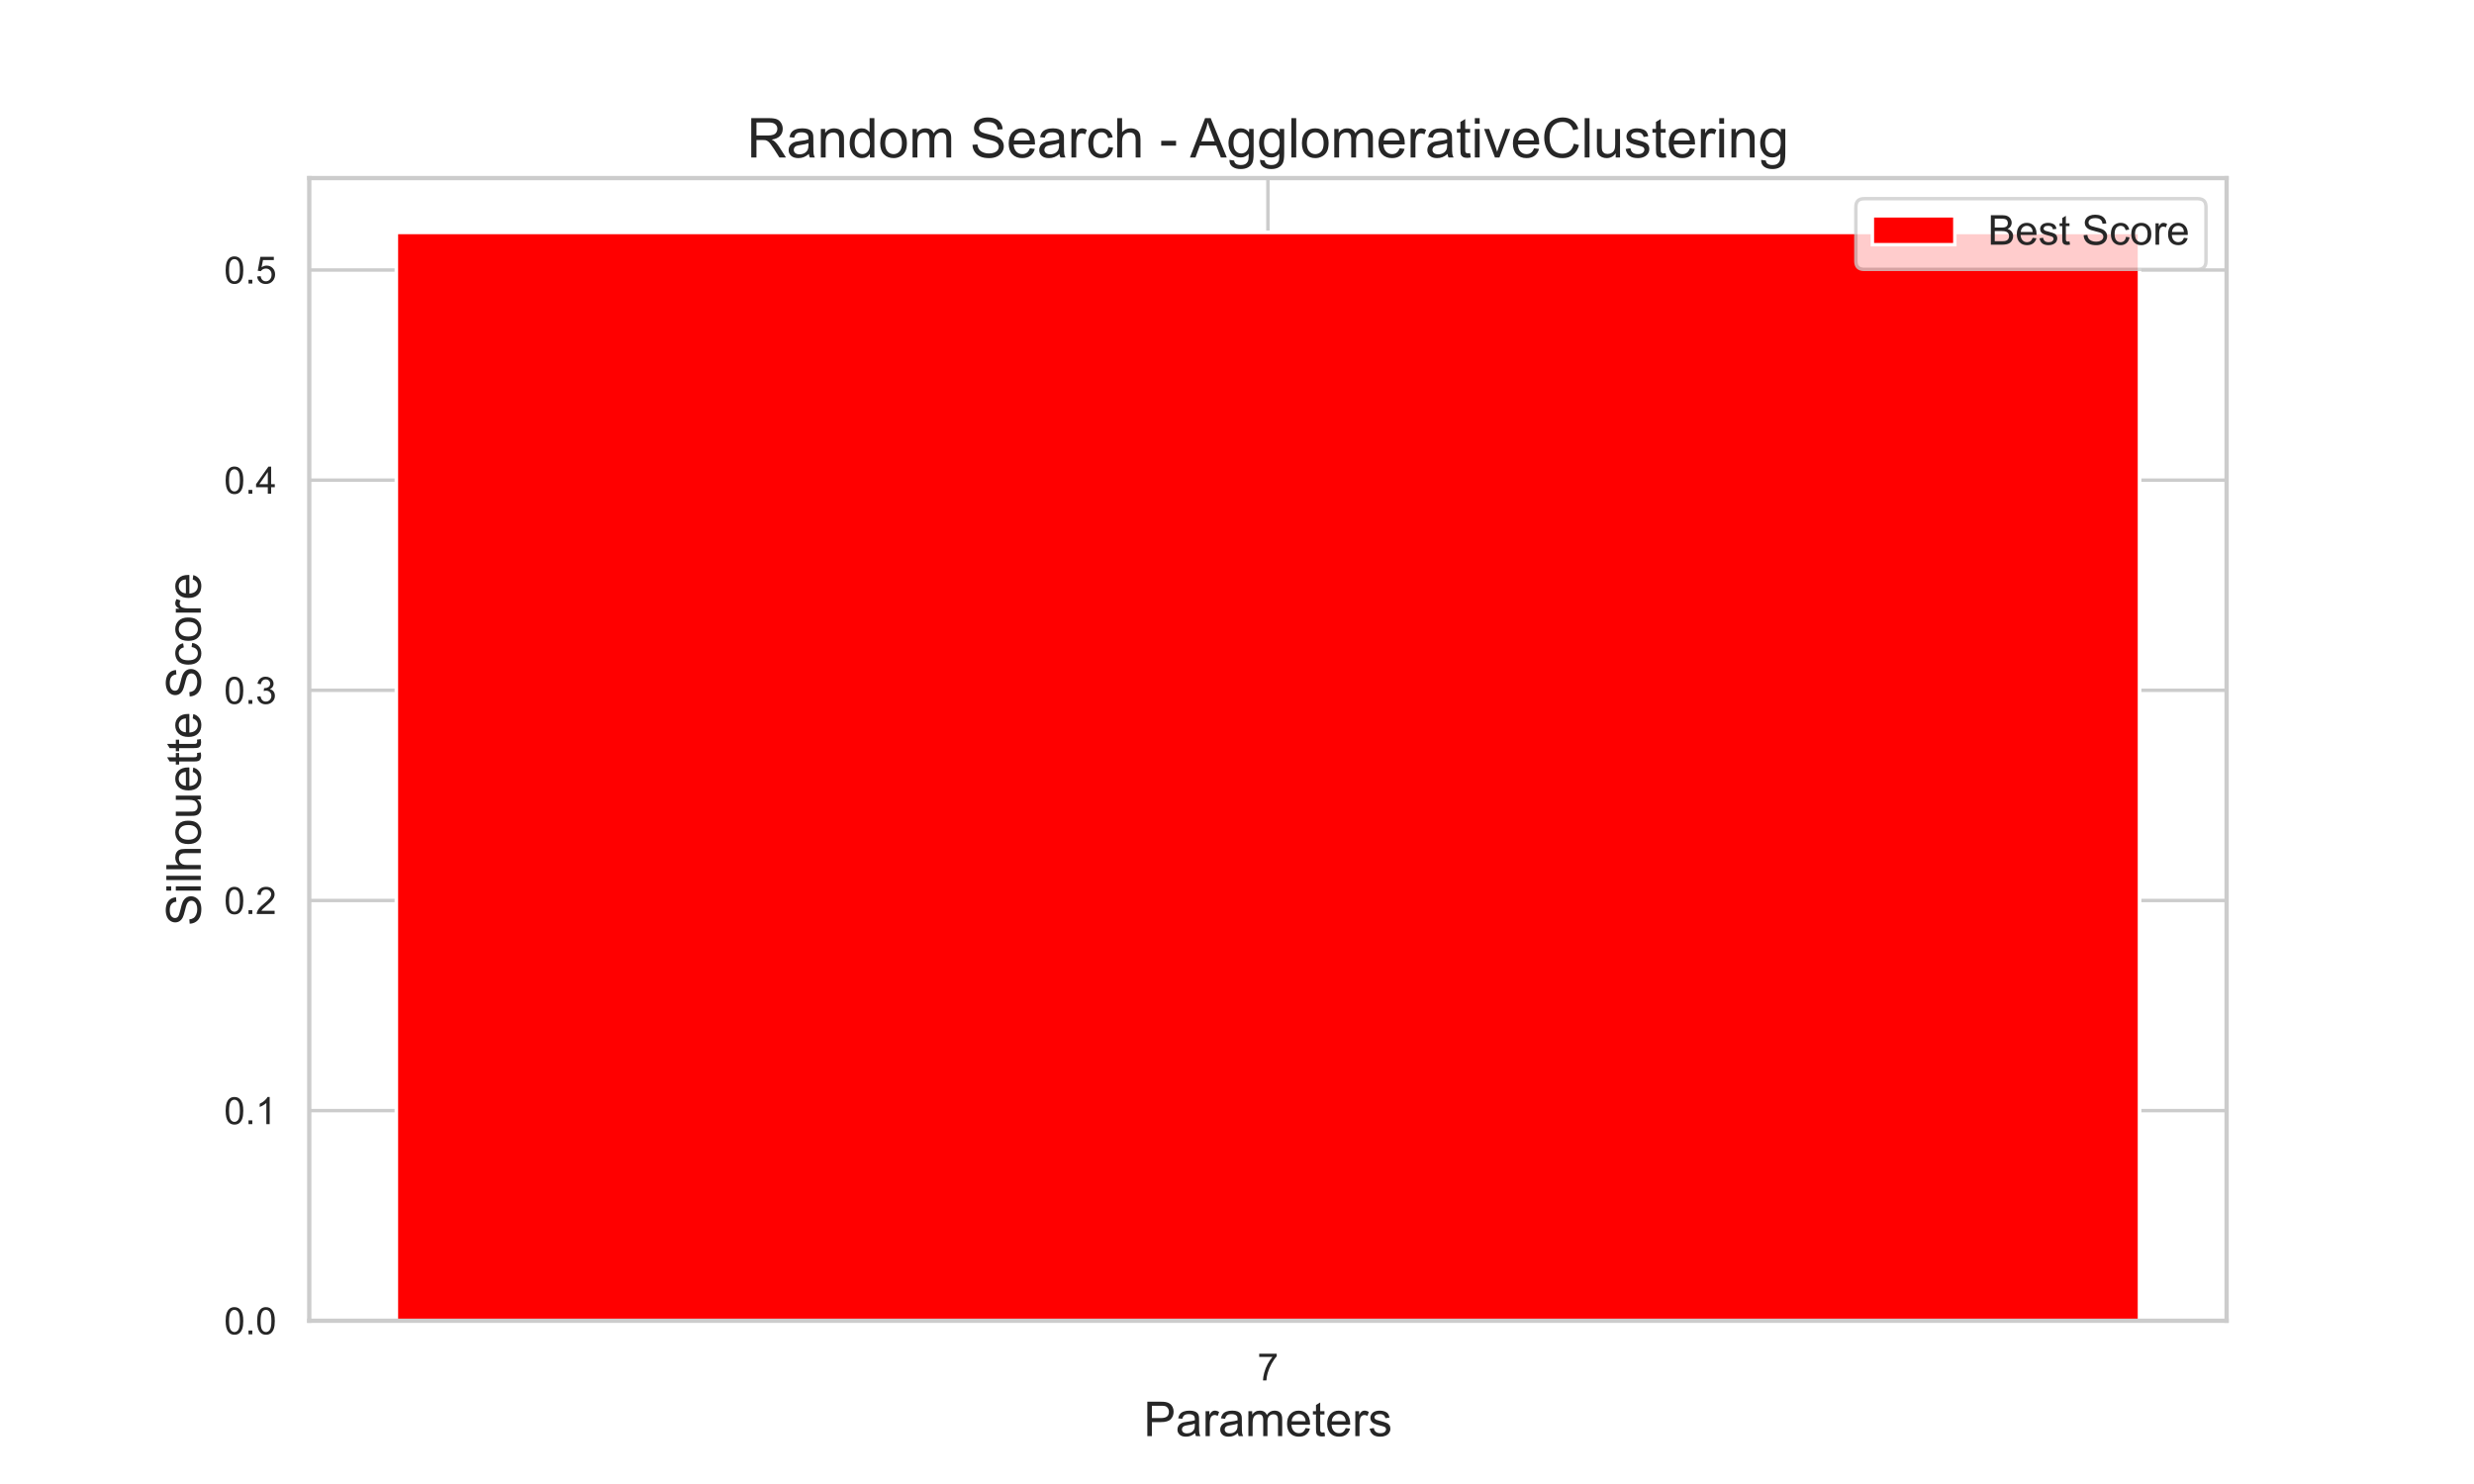
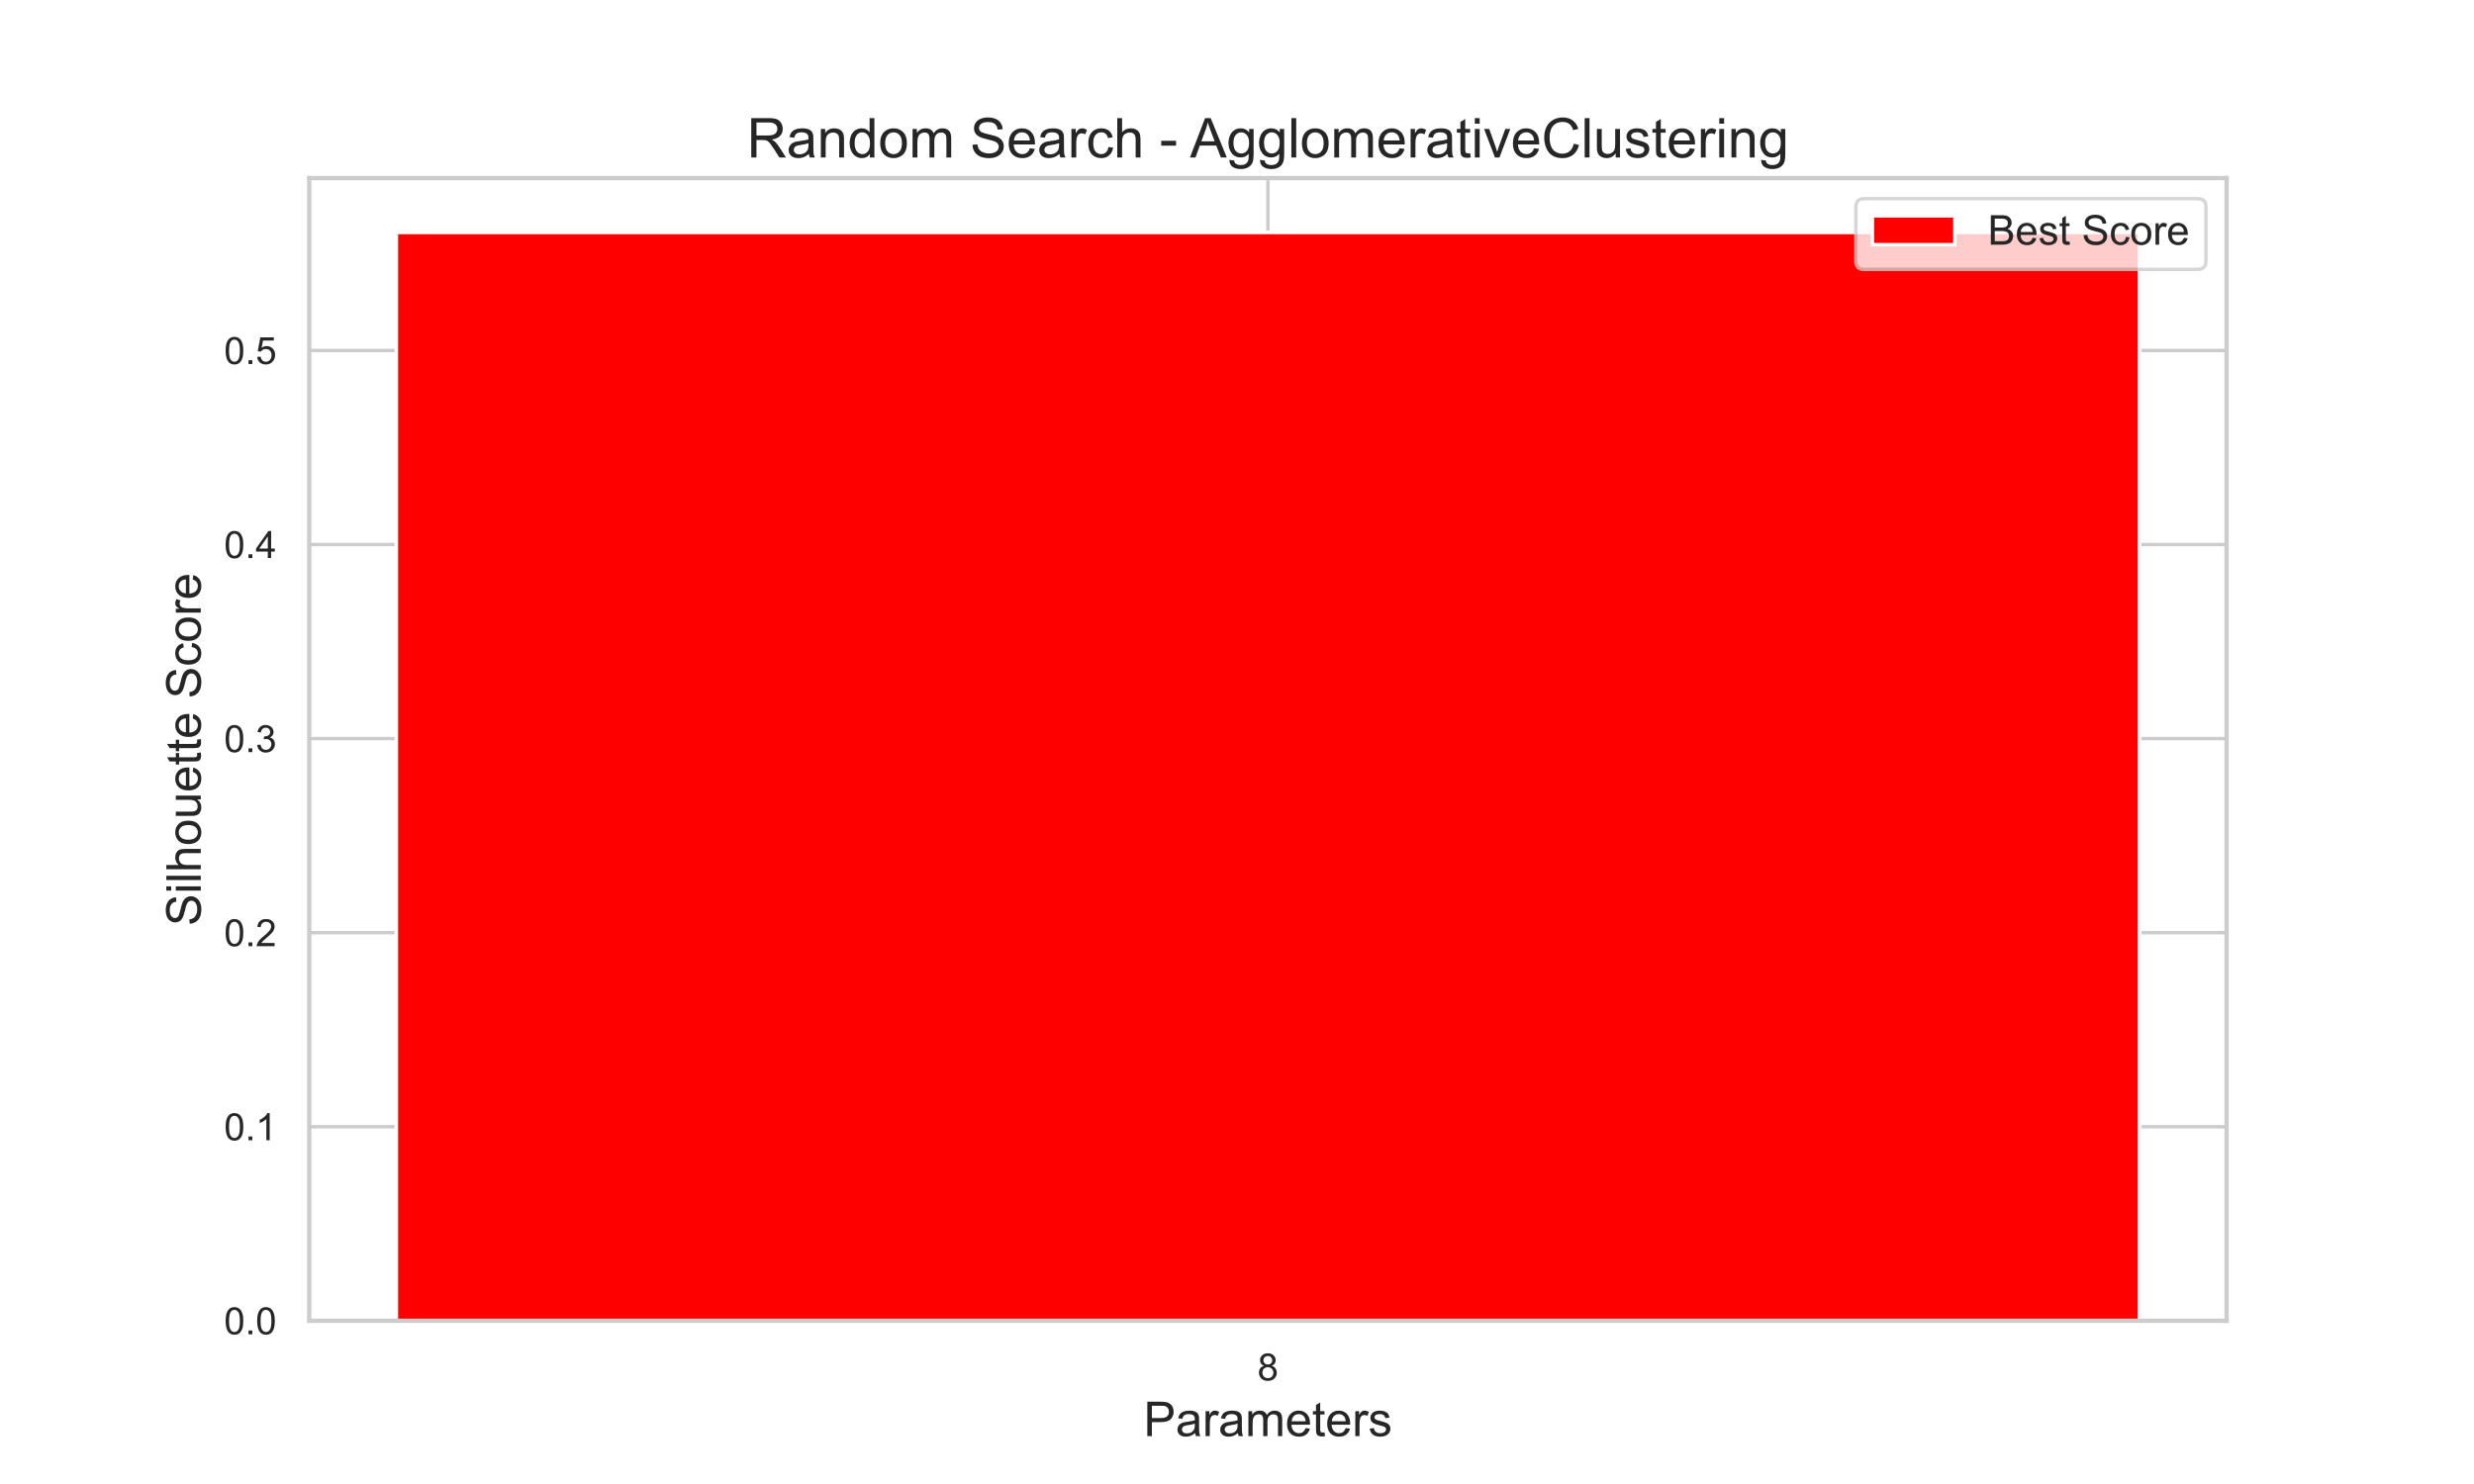
<svg xmlns="http://www.w3.org/2000/svg" xmlns:xlink="http://www.w3.org/1999/xlink" width="720pt" height="432pt" viewBox="0 0 720 432" version="1.1">
  <defs>
    <style type="text/css">*{stroke-linejoin: round; stroke-linecap: butt}</style>
  </defs>
  <g id="figure_1">
    <g id="patch_1">
      <path d="M 0 432  L 720 432  L 720 0  L 0 0  z " style="fill: #ffffff" />
    </g>
    <g id="axes_1">
      <g id="patch_2">
        <path d="M 90 384.48  L 648 384.48  L 648 51.84  L 90 51.84  z " style="fill: #ffffff" />
      </g>
      <g id="matplotlib.axis_1">
        <g id="xtick_1">
          <g id="line2d_1">
-             <path d="M 369 384.48  L 369 51.84  " clip-path="url(#pd6335e5ca7)" style="fill: none; stroke: #cccccc; stroke-linecap: round" />
+             <path d="M 369 384.48  L 369 51.84  " clip-path="url(#p04da0f402b)" style="fill: none; stroke: #cccccc; stroke-linecap: round" />
          </g>
          <g id="text_1">
            <g style="fill: #262626" transform="translate(365.9415 401.8536) scale(0.11 -0.11)">
              <defs>
-                 <path id="ArialMT-37" d="M 303 3981  L 303 4522  L 3269 4522  L 3269 4084  Q 2831 3619 2401 2847  Q 1972 2075 1738 1259  Q 1569 684 1522 0  L 944 0  Q 953 541 1156 1306  Q 1359 2072 1739 2783  Q 2119 3494 2547 3981  L 303 3981  z " transform="scale(0.015625)" />
-               </defs>
-               <use xlink:href="#ArialMT-37" />
+                 <path id="ArialMT-38" d="M 1131 2484  Q 781 2613 612 2850  Q 444 3088 444 3419  Q 444 3919 803 4259  Q 1163 4600 1759 4600  Q 2359 4600 2725 4251  Q 3091 3903 3091 3403  Q 3091 3084 2923 2848  Q 2756 2613 2416 2484  Q 2838 2347 3058 2040  Q 3278 1734 3278 1309  Q 3278 722 2862 322  Q 2447 -78 1769 -78  Q 1091 -78 675 323  Q 259 725 259 1325  Q 259 1772 486 2073  Q 713 2375 1131 2484  z M 1019 3438  Q 1019 3113 1228 2906  Q 1438 2700 1772 2700  Q 2097 2700 2305 2904  Q 2513 3109 2513 3406  Q 2513 3716 2298 3927  Q 2084 4138 1766 4138  Q 1444 4138 1231 3931  Q 1019 3725 1019 3438  z M 838 1322  Q 838 1081 952 856  Q 1066 631 1291 507  Q 1516 384 1775 384  Q 2178 384 2440 643  Q 2703 903 2703 1303  Q 2703 1709 2433 1975  Q 2163 2241 1756 2241  Q 1359 2241 1098 1978  Q 838 1716 838 1322  z " transform="scale(0.015625)" />
+               </defs>
+               <use xlink:href="#ArialMT-38" />
            </g>
          </g>
        </g>
        <g id="text_2">
          <g style="fill: #262626" transform="translate(332.8231 418.0608) scale(0.14 -0.14)">
            <defs>
              <path id="ArialMT-50" d="M 494 0  L 494 4581  L 2222 4581  Q 2678 4581 2919 4538  Q 3256 4481 3484 4323  Q 3713 4166 3852 3881  Q 3991 3597 3991 3256  Q 3991 2672 3619 2267  Q 3247 1863 2275 1863  L 1100 1863  L 1100 0  L 494 0  z M 1100 2403  L 2284 2403  Q 2872 2403 3119 2622  Q 3366 2841 3366 3238  Q 3366 3525 3220 3729  Q 3075 3934 2838 4000  Q 2684 4041 2272 4041  L 1100 4041  L 1100 2403  z " transform="scale(0.015625)" />
              <path id="ArialMT-61" d="M 2588 409  Q 2275 144 1986 34  Q 1697 -75 1366 -75  Q 819 -75 525 192  Q 231 459 231 875  Q 231 1119 342 1320  Q 453 1522 633 1644  Q 813 1766 1038 1828  Q 1203 1872 1538 1913  Q 2219 1994 2541 2106  Q 2544 2222 2544 2253  Q 2544 2597 2384 2738  Q 2169 2928 1744 2928  Q 1347 2928 1158 2789  Q 969 2650 878 2297  L 328 2372  Q 403 2725 575 2942  Q 747 3159 1072 3276  Q 1397 3394 1825 3394  Q 2250 3394 2515 3294  Q 2781 3194 2906 3042  Q 3031 2891 3081 2659  Q 3109 2516 3109 2141  L 3109 1391  Q 3109 606 3145 398  Q 3181 191 3288 0  L 2700 0  Q 2613 175 2588 409  z M 2541 1666  Q 2234 1541 1622 1453  Q 1275 1403 1131 1340  Q 988 1278 909 1158  Q 831 1038 831 891  Q 831 666 1001 516  Q 1172 366 1500 366  Q 1825 366 2078 508  Q 2331 650 2450 897  Q 2541 1088 2541 1459  L 2541 1666  z " transform="scale(0.015625)" />
              <path id="ArialMT-72" d="M 416 0  L 416 3319  L 922 3319  L 922 2816  Q 1116 3169 1280 3281  Q 1444 3394 1641 3394  Q 1925 3394 2219 3213  L 2025 2691  Q 1819 2813 1613 2813  Q 1428 2813 1281 2702  Q 1134 2591 1072 2394  Q 978 2094 978 1738  L 978 0  L 416 0  z " transform="scale(0.015625)" />
              <path id="ArialMT-6d" d="M 422 0  L 422 3319  L 925 3319  L 925 2853  Q 1081 3097 1340 3245  Q 1600 3394 1931 3394  Q 2300 3394 2536 3241  Q 2772 3088 2869 2813  Q 3263 3394 3894 3394  Q 4388 3394 4653 3120  Q 4919 2847 4919 2278  L 4919 0  L 4359 0  L 4359 2091  Q 4359 2428 4304 2576  Q 4250 2725 4106 2815  Q 3963 2906 3769 2906  Q 3419 2906 3187 2673  Q 2956 2441 2956 1928  L 2956 0  L 2394 0  L 2394 2156  Q 2394 2531 2256 2718  Q 2119 2906 1806 2906  Q 1569 2906 1367 2781  Q 1166 2656 1075 2415  Q 984 2175 984 1722  L 984 0  L 422 0  z " transform="scale(0.015625)" />
              <path id="ArialMT-65" d="M 2694 1069  L 3275 997  Q 3138 488 2766 206  Q 2394 -75 1816 -75  Q 1088 -75 661 373  Q 234 822 234 1631  Q 234 2469 665 2931  Q 1097 3394 1784 3394  Q 2450 3394 2872 2941  Q 3294 2488 3294 1666  Q 3294 1616 3291 1516  L 816 1516  Q 847 969 1125 678  Q 1403 388 1819 388  Q 2128 388 2347 550  Q 2566 713 2694 1069  z M 847 1978  L 2700 1978  Q 2663 2397 2488 2606  Q 2219 2931 1791 2931  Q 1403 2931 1139 2672  Q 875 2413 847 1978  z " transform="scale(0.015625)" />
              <path id="ArialMT-74" d="M 1650 503  L 1731 6  Q 1494 -44 1306 -44  Q 1000 -44 831 53  Q 663 150 594 308  Q 525 466 525 972  L 525 2881  L 113 2881  L 113 3319  L 525 3319  L 525 4141  L 1084 4478  L 1084 3319  L 1650 3319  L 1650 2881  L 1084 2881  L 1084 941  Q 1084 700 1114 631  Q 1144 563 1211 522  Q 1278 481 1403 481  Q 1497 481 1650 503  z " transform="scale(0.015625)" />
              <path id="ArialMT-73" d="M 197 991  L 753 1078  Q 800 744 1014 566  Q 1228 388 1613 388  Q 2000 388 2187 545  Q 2375 703 2375 916  Q 2375 1106 2209 1216  Q 2094 1291 1634 1406  Q 1016 1563 777 1677  Q 538 1791 414 1992  Q 291 2194 291 2438  Q 291 2659 392 2848  Q 494 3038 669 3163  Q 800 3259 1026 3326  Q 1253 3394 1513 3394  Q 1903 3394 2198 3281  Q 2494 3169 2634 2976  Q 2775 2784 2828 2463  L 2278 2388  Q 2241 2644 2061 2787  Q 1881 2931 1553 2931  Q 1166 2931 1000 2803  Q 834 2675 834 2503  Q 834 2394 903 2306  Q 972 2216 1119 2156  Q 1203 2125 1616 2013  Q 2213 1853 2448 1751  Q 2684 1650 2818 1456  Q 2953 1263 2953 975  Q 2953 694 2789 445  Q 2625 197 2315 61  Q 2006 -75 1616 -75  Q 969 -75 630 194  Q 291 463 197 991  z " transform="scale(0.015625)" />
            </defs>
            <use xlink:href="#ArialMT-50" />
            <use xlink:href="#ArialMT-61" x="66.699" />
            <use xlink:href="#ArialMT-72" x="122.314" />
            <use xlink:href="#ArialMT-61" x="155.615" />
            <use xlink:href="#ArialMT-6d" x="211.23" />
            <use xlink:href="#ArialMT-65" x="294.531" />
            <use xlink:href="#ArialMT-74" x="350.146" />
            <use xlink:href="#ArialMT-65" x="377.93" />
            <use xlink:href="#ArialMT-72" x="433.545" />
            <use xlink:href="#ArialMT-73" x="466.846" />
          </g>
        </g>
      </g>
      <g id="matplotlib.axis_2">
        <g id="ytick_1">
          <g id="line2d_2">
-             <path d="M 90 384.48  L 648 384.48  " clip-path="url(#pd6335e5ca7)" style="fill: none; stroke: #cccccc; stroke-linecap: round" />
+             <path d="M 90 384.48  L 648 384.48  " clip-path="url(#p04da0f402b)" style="fill: none; stroke: #cccccc; stroke-linecap: round" />
          </g>
          <g id="text_3">
            <g style="fill: #262626" transform="translate(65.21 388.4168) scale(0.11 -0.11)">
              <defs>
                <path id="ArialMT-30" d="M 266 2259  Q 266 3072 433 3567  Q 600 4063 929 4331  Q 1259 4600 1759 4600  Q 2128 4600 2406 4451  Q 2684 4303 2865 4023  Q 3047 3744 3150 3342  Q 3253 2941 3253 2259  Q 3253 1453 3087 958  Q 2922 463 2592 192  Q 2263 -78 1759 -78  Q 1097 -78 719 397  Q 266 969 266 2259  z M 844 2259  Q 844 1131 1108 757  Q 1372 384 1759 384  Q 2147 384 2411 759  Q 2675 1134 2675 2259  Q 2675 3391 2411 3762  Q 2147 4134 1753 4134  Q 1366 4134 1134 3806  Q 844 3388 844 2259  z " transform="scale(0.015625)" />
                <path id="ArialMT-2e" d="M 581 0  L 581 641  L 1222 641  L 1222 0  L 581 0  z " transform="scale(0.015625)" />
              </defs>
              <use xlink:href="#ArialMT-30" />
              <use xlink:href="#ArialMT-2e" x="55.615" />
              <use xlink:href="#ArialMT-30" x="83.398" />
            </g>
          </g>
        </g>
        <g id="ytick_2">
          <g id="line2d_3">
-             <path d="M 90 323.305  L 648 323.305  " clip-path="url(#pd6335e5ca7)" style="fill: none; stroke: #cccccc; stroke-linecap: round" />
+             <path d="M 90 327.99  L 648 327.99  " clip-path="url(#p04da0f402b)" style="fill: none; stroke: #cccccc; stroke-linecap: round" />
          </g>
          <g id="text_4">
-             <g style="fill: #262626" transform="translate(65.21 327.2415) scale(0.11 -0.11)">
+             <g style="fill: #262626" transform="translate(65.21 331.9269) scale(0.11 -0.11)">
              <defs>
                <path id="ArialMT-31" d="M 2384 0  L 1822 0  L 1822 3584  Q 1619 3391 1289 3197  Q 959 3003 697 2906  L 697 3450  Q 1169 3672 1522 3987  Q 1875 4303 2022 4600  L 2384 4600  L 2384 0  z " transform="scale(0.015625)" />
              </defs>
              <use xlink:href="#ArialMT-30" />
              <use xlink:href="#ArialMT-2e" x="55.615" />
              <use xlink:href="#ArialMT-31" x="83.398" />
            </g>
          </g>
        </g>
        <g id="ytick_3">
          <g id="line2d_4">
-             <path d="M 90 262.129  L 648 262.129  " clip-path="url(#pd6335e5ca7)" style="fill: none; stroke: #cccccc; stroke-linecap: round" />
+             <path d="M 90 271.5  L 648 271.5  " clip-path="url(#p04da0f402b)" style="fill: none; stroke: #cccccc; stroke-linecap: round" />
          </g>
          <g id="text_5">
-             <g style="fill: #262626" transform="translate(65.21 266.0663) scale(0.11 -0.11)">
+             <g style="fill: #262626" transform="translate(65.21 275.4371) scale(0.11 -0.11)">
              <defs>
                <path id="ArialMT-32" d="M 3222 541  L 3222 0  L 194 0  Q 188 203 259 391  Q 375 700 629 1000  Q 884 1300 1366 1694  Q 2113 2306 2375 2664  Q 2638 3022 2638 3341  Q 2638 3675 2398 3904  Q 2159 4134 1775 4134  Q 1369 4134 1125 3890  Q 881 3647 878 3216  L 300 3275  Q 359 3922 746 4261  Q 1134 4600 1788 4600  Q 2447 4600 2831 4234  Q 3216 3869 3216 3328  Q 3216 3053 3103 2787  Q 2991 2522 2730 2228  Q 2469 1934 1863 1422  Q 1356 997 1212 845  Q 1069 694 975 541  L 3222 541  z " transform="scale(0.015625)" />
              </defs>
              <use xlink:href="#ArialMT-30" />
              <use xlink:href="#ArialMT-2e" x="55.615" />
              <use xlink:href="#ArialMT-32" x="83.398" />
            </g>
          </g>
        </g>
        <g id="ytick_4">
          <g id="line2d_5">
-             <path d="M 90 200.954  L 648 200.954  " clip-path="url(#pd6335e5ca7)" style="fill: none; stroke: #cccccc; stroke-linecap: round" />
+             <path d="M 90 215.01  L 648 215.01  " clip-path="url(#p04da0f402b)" style="fill: none; stroke: #cccccc; stroke-linecap: round" />
          </g>
          <g id="text_6">
-             <g style="fill: #262626" transform="translate(65.21 204.891) scale(0.11 -0.11)">
+             <g style="fill: #262626" transform="translate(65.21 218.9472) scale(0.11 -0.11)">
              <defs>
                <path id="ArialMT-33" d="M 269 1209  L 831 1284  Q 928 806 1161 595  Q 1394 384 1728 384  Q 2125 384 2398 659  Q 2672 934 2672 1341  Q 2672 1728 2419 1979  Q 2166 2231 1775 2231  Q 1616 2231 1378 2169  L 1441 2663  Q 1497 2656 1531 2656  Q 1891 2656 2178 2843  Q 2466 3031 2466 3422  Q 2466 3731 2256 3934  Q 2047 4138 1716 4138  Q 1388 4138 1169 3931  Q 950 3725 888 3313  L 325 3413  Q 428 3978 793 4289  Q 1159 4600 1703 4600  Q 2078 4600 2393 4439  Q 2709 4278 2876 4000  Q 3044 3722 3044 3409  Q 3044 3113 2884 2869  Q 2725 2625 2413 2481  Q 2819 2388 3044 2092  Q 3269 1797 3269 1353  Q 3269 753 2831 336  Q 2394 -81 1725 -81  Q 1122 -81 723 278  Q 325 638 269 1209  z " transform="scale(0.015625)" />
              </defs>
              <use xlink:href="#ArialMT-30" />
              <use xlink:href="#ArialMT-2e" x="55.615" />
              <use xlink:href="#ArialMT-33" x="83.398" />
            </g>
          </g>
        </g>
        <g id="ytick_5">
          <g id="line2d_6">
-             <path d="M 90 139.779  L 648 139.779  " clip-path="url(#pd6335e5ca7)" style="fill: none; stroke: #cccccc; stroke-linecap: round" />
+             <path d="M 90 158.521  L 648 158.521  " clip-path="url(#p04da0f402b)" style="fill: none; stroke: #cccccc; stroke-linecap: round" />
          </g>
          <g id="text_7">
-             <g style="fill: #262626" transform="translate(65.21 143.7157) scale(0.11 -0.11)">
+             <g style="fill: #262626" transform="translate(65.21 162.4574) scale(0.11 -0.11)">
              <defs>
                <path id="ArialMT-34" d="M 2069 0  L 2069 1097  L 81 1097  L 81 1613  L 2172 4581  L 2631 4581  L 2631 1613  L 3250 1613  L 3250 1097  L 2631 1097  L 2631 0  L 2069 0  z M 2069 1613  L 2069 3678  L 634 1613  L 2069 1613  z " transform="scale(0.015625)" />
              </defs>
              <use xlink:href="#ArialMT-30" />
              <use xlink:href="#ArialMT-2e" x="55.615" />
              <use xlink:href="#ArialMT-34" x="83.398" />
            </g>
          </g>
        </g>
        <g id="ytick_6">
          <g id="line2d_7">
-             <path d="M 90 78.604  L 648 78.604  " clip-path="url(#pd6335e5ca7)" style="fill: none; stroke: #cccccc; stroke-linecap: round" />
+             <path d="M 90 102.031  L 648 102.031  " clip-path="url(#p04da0f402b)" style="fill: none; stroke: #cccccc; stroke-linecap: round" />
          </g>
          <g id="text_8">
-             <g style="fill: #262626" transform="translate(65.21 82.54047) scale(0.11 -0.11)">
+             <g style="fill: #262626" transform="translate(65.21 105.9675) scale(0.11 -0.11)">
              <defs>
                <path id="ArialMT-35" d="M 266 1200  L 856 1250  Q 922 819 1161 601  Q 1400 384 1738 384  Q 2144 384 2425 690  Q 2706 997 2706 1503  Q 2706 1984 2436 2262  Q 2166 2541 1728 2541  Q 1456 2541 1237 2417  Q 1019 2294 894 2097  L 366 2166  L 809 4519  L 3088 4519  L 3088 3981  L 1259 3981  L 1013 2750  Q 1425 3038 1878 3038  Q 2478 3038 2890 2622  Q 3303 2206 3303 1553  Q 3303 931 2941 478  Q 2500 -78 1738 -78  Q 1113 -78 717 272  Q 322 622 266 1200  z " transform="scale(0.015625)" />
              </defs>
              <use xlink:href="#ArialMT-30" />
              <use xlink:href="#ArialMT-2e" x="55.615" />
              <use xlink:href="#ArialMT-35" x="83.398" />
            </g>
          </g>
        </g>
        <g id="text_9">
          <g style="fill: #262626" transform="translate(58.4275 269.5225) rotate(-90) scale(0.14 -0.14)">
            <defs>
              <path id="ArialMT-53" d="M 288 1472  L 859 1522  Q 900 1178 1048 958  Q 1197 738 1509 602  Q 1822 466 2213 466  Q 2559 466 2825 569  Q 3091 672 3220 851  Q 3350 1031 3350 1244  Q 3350 1459 3225 1620  Q 3100 1781 2813 1891  Q 2628 1963 1997 2114  Q 1366 2266 1113 2400  Q 784 2572 623 2826  Q 463 3081 463 3397  Q 463 3744 659 4045  Q 856 4347 1234 4503  Q 1613 4659 2075 4659  Q 2584 4659 2973 4495  Q 3363 4331 3572 4012  Q 3781 3694 3797 3291  L 3216 3247  Q 3169 3681 2898 3903  Q 2628 4125 2100 4125  Q 1550 4125 1298 3923  Q 1047 3722 1047 3438  Q 1047 3191 1225 3031  Q 1400 2872 2139 2705  Q 2878 2538 3153 2413  Q 3553 2228 3743 1945  Q 3934 1663 3934 1294  Q 3934 928 3725 604  Q 3516 281 3123 101  Q 2731 -78 2241 -78  Q 1619 -78 1198 103  Q 778 284 539 648  Q 300 1013 288 1472  z " transform="scale(0.015625)" />
              <path id="ArialMT-69" d="M 425 3934  L 425 4581  L 988 4581  L 988 3934  L 425 3934  z M 425 0  L 425 3319  L 988 3319  L 988 0  L 425 0  z " transform="scale(0.015625)" />
              <path id="ArialMT-6c" d="M 409 0  L 409 4581  L 972 4581  L 972 0  L 409 0  z " transform="scale(0.015625)" />
              <path id="ArialMT-68" d="M 422 0  L 422 4581  L 984 4581  L 984 2938  Q 1378 3394 1978 3394  Q 2347 3394 2619 3248  Q 2891 3103 3008 2847  Q 3125 2591 3125 2103  L 3125 0  L 2563 0  L 2563 2103  Q 2563 2525 2380 2717  Q 2197 2909 1863 2909  Q 1613 2909 1392 2779  Q 1172 2650 1078 2428  Q 984 2206 984 1816  L 984 0  L 422 0  z " transform="scale(0.015625)" />
              <path id="ArialMT-6f" d="M 213 1659  Q 213 2581 725 3025  Q 1153 3394 1769 3394  Q 2453 3394 2887 2945  Q 3322 2497 3322 1706  Q 3322 1066 3130 698  Q 2938 331 2570 128  Q 2203 -75 1769 -75  Q 1072 -75 642 372  Q 213 819 213 1659  z M 791 1659  Q 791 1022 1069 705  Q 1347 388 1769 388  Q 2188 388 2466 706  Q 2744 1025 2744 1678  Q 2744 2294 2464 2611  Q 2184 2928 1769 2928  Q 1347 2928 1069 2612  Q 791 2297 791 1659  z " transform="scale(0.015625)" />
              <path id="ArialMT-75" d="M 2597 0  L 2597 488  Q 2209 -75 1544 -75  Q 1250 -75 995 37  Q 741 150 617 320  Q 494 491 444 738  Q 409 903 409 1263  L 409 3319  L 972 3319  L 972 1478  Q 972 1038 1006 884  Q 1059 663 1231 536  Q 1403 409 1656 409  Q 1909 409 2131 539  Q 2353 669 2445 892  Q 2538 1116 2538 1541  L 2538 3319  L 3100 3319  L 3100 0  L 2597 0  z " transform="scale(0.015625)" />
              <path id="ArialMT-20" transform="scale(0.015625)" />
              <path id="ArialMT-63" d="M 2588 1216  L 3141 1144  Q 3050 572 2676 248  Q 2303 -75 1759 -75  Q 1078 -75 664 370  Q 250 816 250 1647  Q 250 2184 428 2587  Q 606 2991 970 3192  Q 1334 3394 1763 3394  Q 2303 3394 2647 3120  Q 2991 2847 3088 2344  L 2541 2259  Q 2463 2594 2264 2762  Q 2066 2931 1784 2931  Q 1359 2931 1093 2626  Q 828 2322 828 1663  Q 828 994 1084 691  Q 1341 388 1753 388  Q 2084 388 2306 591  Q 2528 794 2588 1216  z " transform="scale(0.015625)" />
            </defs>
            <use xlink:href="#ArialMT-53" />
            <use xlink:href="#ArialMT-69" x="66.699" />
            <use xlink:href="#ArialMT-6c" x="88.916" />
            <use xlink:href="#ArialMT-68" x="111.133" />
            <use xlink:href="#ArialMT-6f" x="166.748" />
            <use xlink:href="#ArialMT-75" x="222.363" />
            <use xlink:href="#ArialMT-65" x="277.979" />
            <use xlink:href="#ArialMT-74" x="333.594" />
            <use xlink:href="#ArialMT-74" x="361.377" />
            <use xlink:href="#ArialMT-65" x="389.16" />
            <use xlink:href="#ArialMT-20" x="444.775" />
            <use xlink:href="#ArialMT-53" x="472.559" />
            <use xlink:href="#ArialMT-63" x="539.258" />
            <use xlink:href="#ArialMT-6f" x="589.258" />
            <use xlink:href="#ArialMT-72" x="644.873" />
            <use xlink:href="#ArialMT-65" x="678.174" />
          </g>
        </g>
      </g>
      <g id="patch_3">
-         <path d="M 115.364 384.48  L 622.636 384.48  L 622.636 67.68  L 115.364 67.68  z " clip-path="url(#pd6335e5ca7)" style="fill: #4c72b0; stroke: #ffffff; stroke-linejoin: miter" />
+         <path d="M 115.364 384.48  L 622.636 384.48  L 622.636 67.68  L 115.364 67.68  z " clip-path="url(#p04da0f402b)" style="fill: #4c72b0; stroke: #ffffff; stroke-linejoin: miter" />
      </g>
      <g id="patch_4">
-         <path d="M 115.364 384.48  L 622.636 384.48  L 622.636 67.68  L 115.364 67.68  z " clip-path="url(#pd6335e5ca7)" style="fill: #ff0000; stroke: #ffffff; stroke-linejoin: miter" />
+         <path d="M 115.364 384.48  L 622.636 384.48  L 622.636 67.68  L 115.364 67.68  z " clip-path="url(#p04da0f402b)" style="fill: #ff0000; stroke: #ffffff; stroke-linejoin: miter" />
      </g>
      <g id="patch_5">
        <path d="M 90 384.48  L 90 51.84  " style="fill: none; stroke: #cccccc; stroke-width: 1.25; stroke-linejoin: miter; stroke-linecap: square" />
      </g>
      <g id="patch_6">
        <path d="M 648 384.48  L 648 51.84  " style="fill: none; stroke: #cccccc; stroke-width: 1.25; stroke-linejoin: miter; stroke-linecap: square" />
      </g>
      <g id="patch_7">
        <path d="M 90 384.48  L 648 384.48  " style="fill: none; stroke: #cccccc; stroke-width: 1.25; stroke-linejoin: miter; stroke-linecap: square" />
      </g>
      <g id="patch_8">
        <path d="M 90 51.84  L 648 51.84  " style="fill: none; stroke: #cccccc; stroke-width: 1.25; stroke-linejoin: miter; stroke-linecap: square" />
      </g>
      <g id="text_10">
        <g style="fill: #262626" transform="translate(217.3787 45.84) scale(0.16 -0.16)">
          <defs>
            <path id="ArialMT-52" d="M 503 0  L 503 4581  L 2534 4581  Q 3147 4581 3465 4457  Q 3784 4334 3975 4021  Q 4166 3709 4166 3331  Q 4166 2844 3850 2509  Q 3534 2175 2875 2084  Q 3116 1969 3241 1856  Q 3506 1613 3744 1247  L 4541 0  L 3778 0  L 3172 953  Q 2906 1366 2734 1584  Q 2563 1803 2427 1890  Q 2291 1978 2150 2013  Q 2047 2034 1813 2034  L 1109 2034  L 1109 0  L 503 0  z M 1109 2559  L 2413 2559  Q 2828 2559 3062 2645  Q 3297 2731 3419 2920  Q 3541 3109 3541 3331  Q 3541 3656 3305 3865  Q 3069 4075 2559 4075  L 1109 4075  L 1109 2559  z " transform="scale(0.015625)" />
            <path id="ArialMT-6e" d="M 422 0  L 422 3319  L 928 3319  L 928 2847  Q 1294 3394 1984 3394  Q 2284 3394 2536 3286  Q 2788 3178 2913 3003  Q 3038 2828 3088 2588  Q 3119 2431 3119 2041  L 3119 0  L 2556 0  L 2556 2019  Q 2556 2363 2490 2533  Q 2425 2703 2258 2804  Q 2091 2906 1866 2906  Q 1506 2906 1245 2678  Q 984 2450 984 1813  L 984 0  L 422 0  z " transform="scale(0.015625)" />
            <path id="ArialMT-64" d="M 2575 0  L 2575 419  Q 2259 -75 1647 -75  Q 1250 -75 917 144  Q 584 363 401 755  Q 219 1147 219 1656  Q 219 2153 384 2558  Q 550 2963 881 3178  Q 1213 3394 1622 3394  Q 1922 3394 2156 3267  Q 2391 3141 2538 2938  L 2538 4581  L 3097 4581  L 3097 0  L 2575 0  z M 797 1656  Q 797 1019 1065 703  Q 1334 388 1700 388  Q 2069 388 2326 689  Q 2584 991 2584 1609  Q 2584 2291 2321 2609  Q 2059 2928 1675 2928  Q 1300 2928 1048 2622  Q 797 2316 797 1656  z " transform="scale(0.015625)" />
            <path id="ArialMT-2d" d="M 203 1375  L 203 1941  L 1931 1941  L 1931 1375  L 203 1375  z " transform="scale(0.015625)" />
            <path id="ArialMT-41" d="M -9 0  L 1750 4581  L 2403 4581  L 4278 0  L 3588 0  L 3053 1388  L 1138 1388  L 634 0  L -9 0  z M 1313 1881  L 2866 1881  L 2388 3150  Q 2169 3728 2063 4100  Q 1975 3659 1816 3225  L 1313 1881  z " transform="scale(0.015625)" />
            <path id="ArialMT-67" d="M 319 -275  L 866 -356  Q 900 -609 1056 -725  Q 1266 -881 1628 -881  Q 2019 -881 2231 -725  Q 2444 -569 2519 -288  Q 2563 -116 2559 434  Q 2191 0 1641 0  Q 956 0 581 494  Q 206 988 206 1678  Q 206 2153 378 2554  Q 550 2956 876 3175  Q 1203 3394 1644 3394  Q 2231 3394 2613 2919  L 2613 3319  L 3131 3319  L 3131 450  Q 3131 -325 2973 -648  Q 2816 -972 2473 -1159  Q 2131 -1347 1631 -1347  Q 1038 -1347 672 -1080  Q 306 -813 319 -275  z M 784 1719  Q 784 1066 1043 766  Q 1303 466 1694 466  Q 2081 466 2343 764  Q 2606 1063 2606 1700  Q 2606 2309 2336 2618  Q 2066 2928 1684 2928  Q 1309 2928 1046 2623  Q 784 2319 784 1719  z " transform="scale(0.015625)" />
            <path id="ArialMT-76" d="M 1344 0  L 81 3319  L 675 3319  L 1388 1331  Q 1503 1009 1600 663  Q 1675 925 1809 1294  L 2547 3319  L 3125 3319  L 1869 0  L 1344 0  z " transform="scale(0.015625)" />
            <path id="ArialMT-43" d="M 3763 1606  L 4369 1453  Q 4178 706 3683 314  Q 3188 -78 2472 -78  Q 1731 -78 1267 223  Q 803 525 561 1097  Q 319 1669 319 2325  Q 319 3041 592 3573  Q 866 4106 1370 4382  Q 1875 4659 2481 4659  Q 3169 4659 3637 4309  Q 4106 3959 4291 3325  L 3694 3184  Q 3534 3684 3231 3912  Q 2928 4141 2469 4141  Q 1941 4141 1586 3887  Q 1231 3634 1087 3207  Q 944 2781 944 2328  Q 944 1744 1114 1308  Q 1284 872 1643 656  Q 2003 441 2422 441  Q 2931 441 3284 734  Q 3638 1028 3763 1606  z " transform="scale(0.015625)" />
          </defs>
          <use xlink:href="#ArialMT-52" />
          <use xlink:href="#ArialMT-61" x="72.217" />
          <use xlink:href="#ArialMT-6e" x="127.832" />
          <use xlink:href="#ArialMT-64" x="183.447" />
          <use xlink:href="#ArialMT-6f" x="239.062" />
          <use xlink:href="#ArialMT-6d" x="294.678" />
          <use xlink:href="#ArialMT-20" x="377.979" />
          <use xlink:href="#ArialMT-53" x="405.762" />
          <use xlink:href="#ArialMT-65" x="472.461" />
          <use xlink:href="#ArialMT-61" x="528.076" />
          <use xlink:href="#ArialMT-72" x="583.691" />
          <use xlink:href="#ArialMT-63" x="616.992" />
          <use xlink:href="#ArialMT-68" x="666.992" />
          <use xlink:href="#ArialMT-20" x="722.607" />
          <use xlink:href="#ArialMT-2d" x="750.391" />
          <use xlink:href="#ArialMT-20" x="783.691" />
          <use xlink:href="#ArialMT-41" x="805.975" />
          <use xlink:href="#ArialMT-67" x="872.674" />
          <use xlink:href="#ArialMT-67" x="928.289" />
          <use xlink:href="#ArialMT-6c" x="983.904" />
          <use xlink:href="#ArialMT-6f" x="1006.121" />
          <use xlink:href="#ArialMT-6d" x="1061.736" />
          <use xlink:href="#ArialMT-65" x="1145.037" />
          <use xlink:href="#ArialMT-72" x="1200.652" />
          <use xlink:href="#ArialMT-61" x="1233.953" />
          <use xlink:href="#ArialMT-74" x="1289.568" />
          <use xlink:href="#ArialMT-69" x="1317.352" />
          <use xlink:href="#ArialMT-76" x="1339.568" />
          <use xlink:href="#ArialMT-65" x="1389.568" />
          <use xlink:href="#ArialMT-43" x="1445.184" />
          <use xlink:href="#ArialMT-6c" x="1517.4" />
          <use xlink:href="#ArialMT-75" x="1539.617" />
          <use xlink:href="#ArialMT-73" x="1595.232" />
          <use xlink:href="#ArialMT-74" x="1645.232" />
          <use xlink:href="#ArialMT-65" x="1673.016" />
          <use xlink:href="#ArialMT-72" x="1728.631" />
          <use xlink:href="#ArialMT-69" x="1761.932" />
          <use xlink:href="#ArialMT-6e" x="1784.148" />
          <use xlink:href="#ArialMT-67" x="1839.764" />
        </g>
      </g>
      <g id="legend_1">
        <g id="patch_9">
          <path d="M 542.509 78.414  L 639.6 78.414  Q 642 78.414 642 76.014  L 642 60.24  Q 642 57.84 639.6 57.84  L 542.509 57.84  Q 540.109 57.84 540.109 60.24  L 540.109 76.014  Q 540.109 78.414 542.509 78.414  z " style="fill: #ffffff; opacity: 0.8; stroke: #cccccc; stroke-linejoin: miter" />
        </g>
        <g id="patch_10">
          <path d="M 544.909 71.229  L 568.909 71.229  L 568.909 62.829  L 544.909 62.829  z " style="fill: #ff0000; stroke: #ffffff; stroke-linejoin: miter" />
        </g>
        <g id="text_11">
          <g style="fill: #262626" transform="translate(578.5087 71.22938) scale(0.12 -0.12)">
            <defs>
              <path id="ArialMT-42" d="M 469 0  L 469 4581  L 2188 4581  Q 2713 4581 3030 4442  Q 3347 4303 3526 4014  Q 3706 3725 3706 3409  Q 3706 3116 3547 2856  Q 3388 2597 3066 2438  Q 3481 2316 3704 2022  Q 3928 1728 3928 1328  Q 3928 1006 3792 729  Q 3656 453 3456 303  Q 3256 153 2954 76  Q 2653 0 2216 0  L 469 0  z M 1075 2656  L 2066 2656  Q 2469 2656 2644 2709  Q 2875 2778 2992 2937  Q 3109 3097 3109 3338  Q 3109 3566 3000 3739  Q 2891 3913 2687 3977  Q 2484 4041 1991 4041  L 1075 4041  L 1075 2656  z M 1075 541  L 2216 541  Q 2509 541 2628 563  Q 2838 600 2978 687  Q 3119 775 3209 942  Q 3300 1109 3300 1328  Q 3300 1584 3169 1773  Q 3038 1963 2805 2039  Q 2572 2116 2134 2116  L 1075 2116  L 1075 541  z " transform="scale(0.015625)" />
            </defs>
            <use xlink:href="#ArialMT-42" />
            <use xlink:href="#ArialMT-65" x="66.699" />
            <use xlink:href="#ArialMT-73" x="122.314" />
            <use xlink:href="#ArialMT-74" x="172.314" />
            <use xlink:href="#ArialMT-20" x="200.098" />
            <use xlink:href="#ArialMT-53" x="227.881" />
            <use xlink:href="#ArialMT-63" x="294.58" />
            <use xlink:href="#ArialMT-6f" x="344.58" />
            <use xlink:href="#ArialMT-72" x="400.195" />
            <use xlink:href="#ArialMT-65" x="433.496" />
          </g>
        </g>
      </g>
    </g>
  </g>
  <defs>
-     <clipPath id="pd6335e5ca7">
+     <clipPath id="p04da0f402b">
      <rect x="90" y="51.84" width="558" height="332.64" />
    </clipPath>
  </defs>
</svg>
